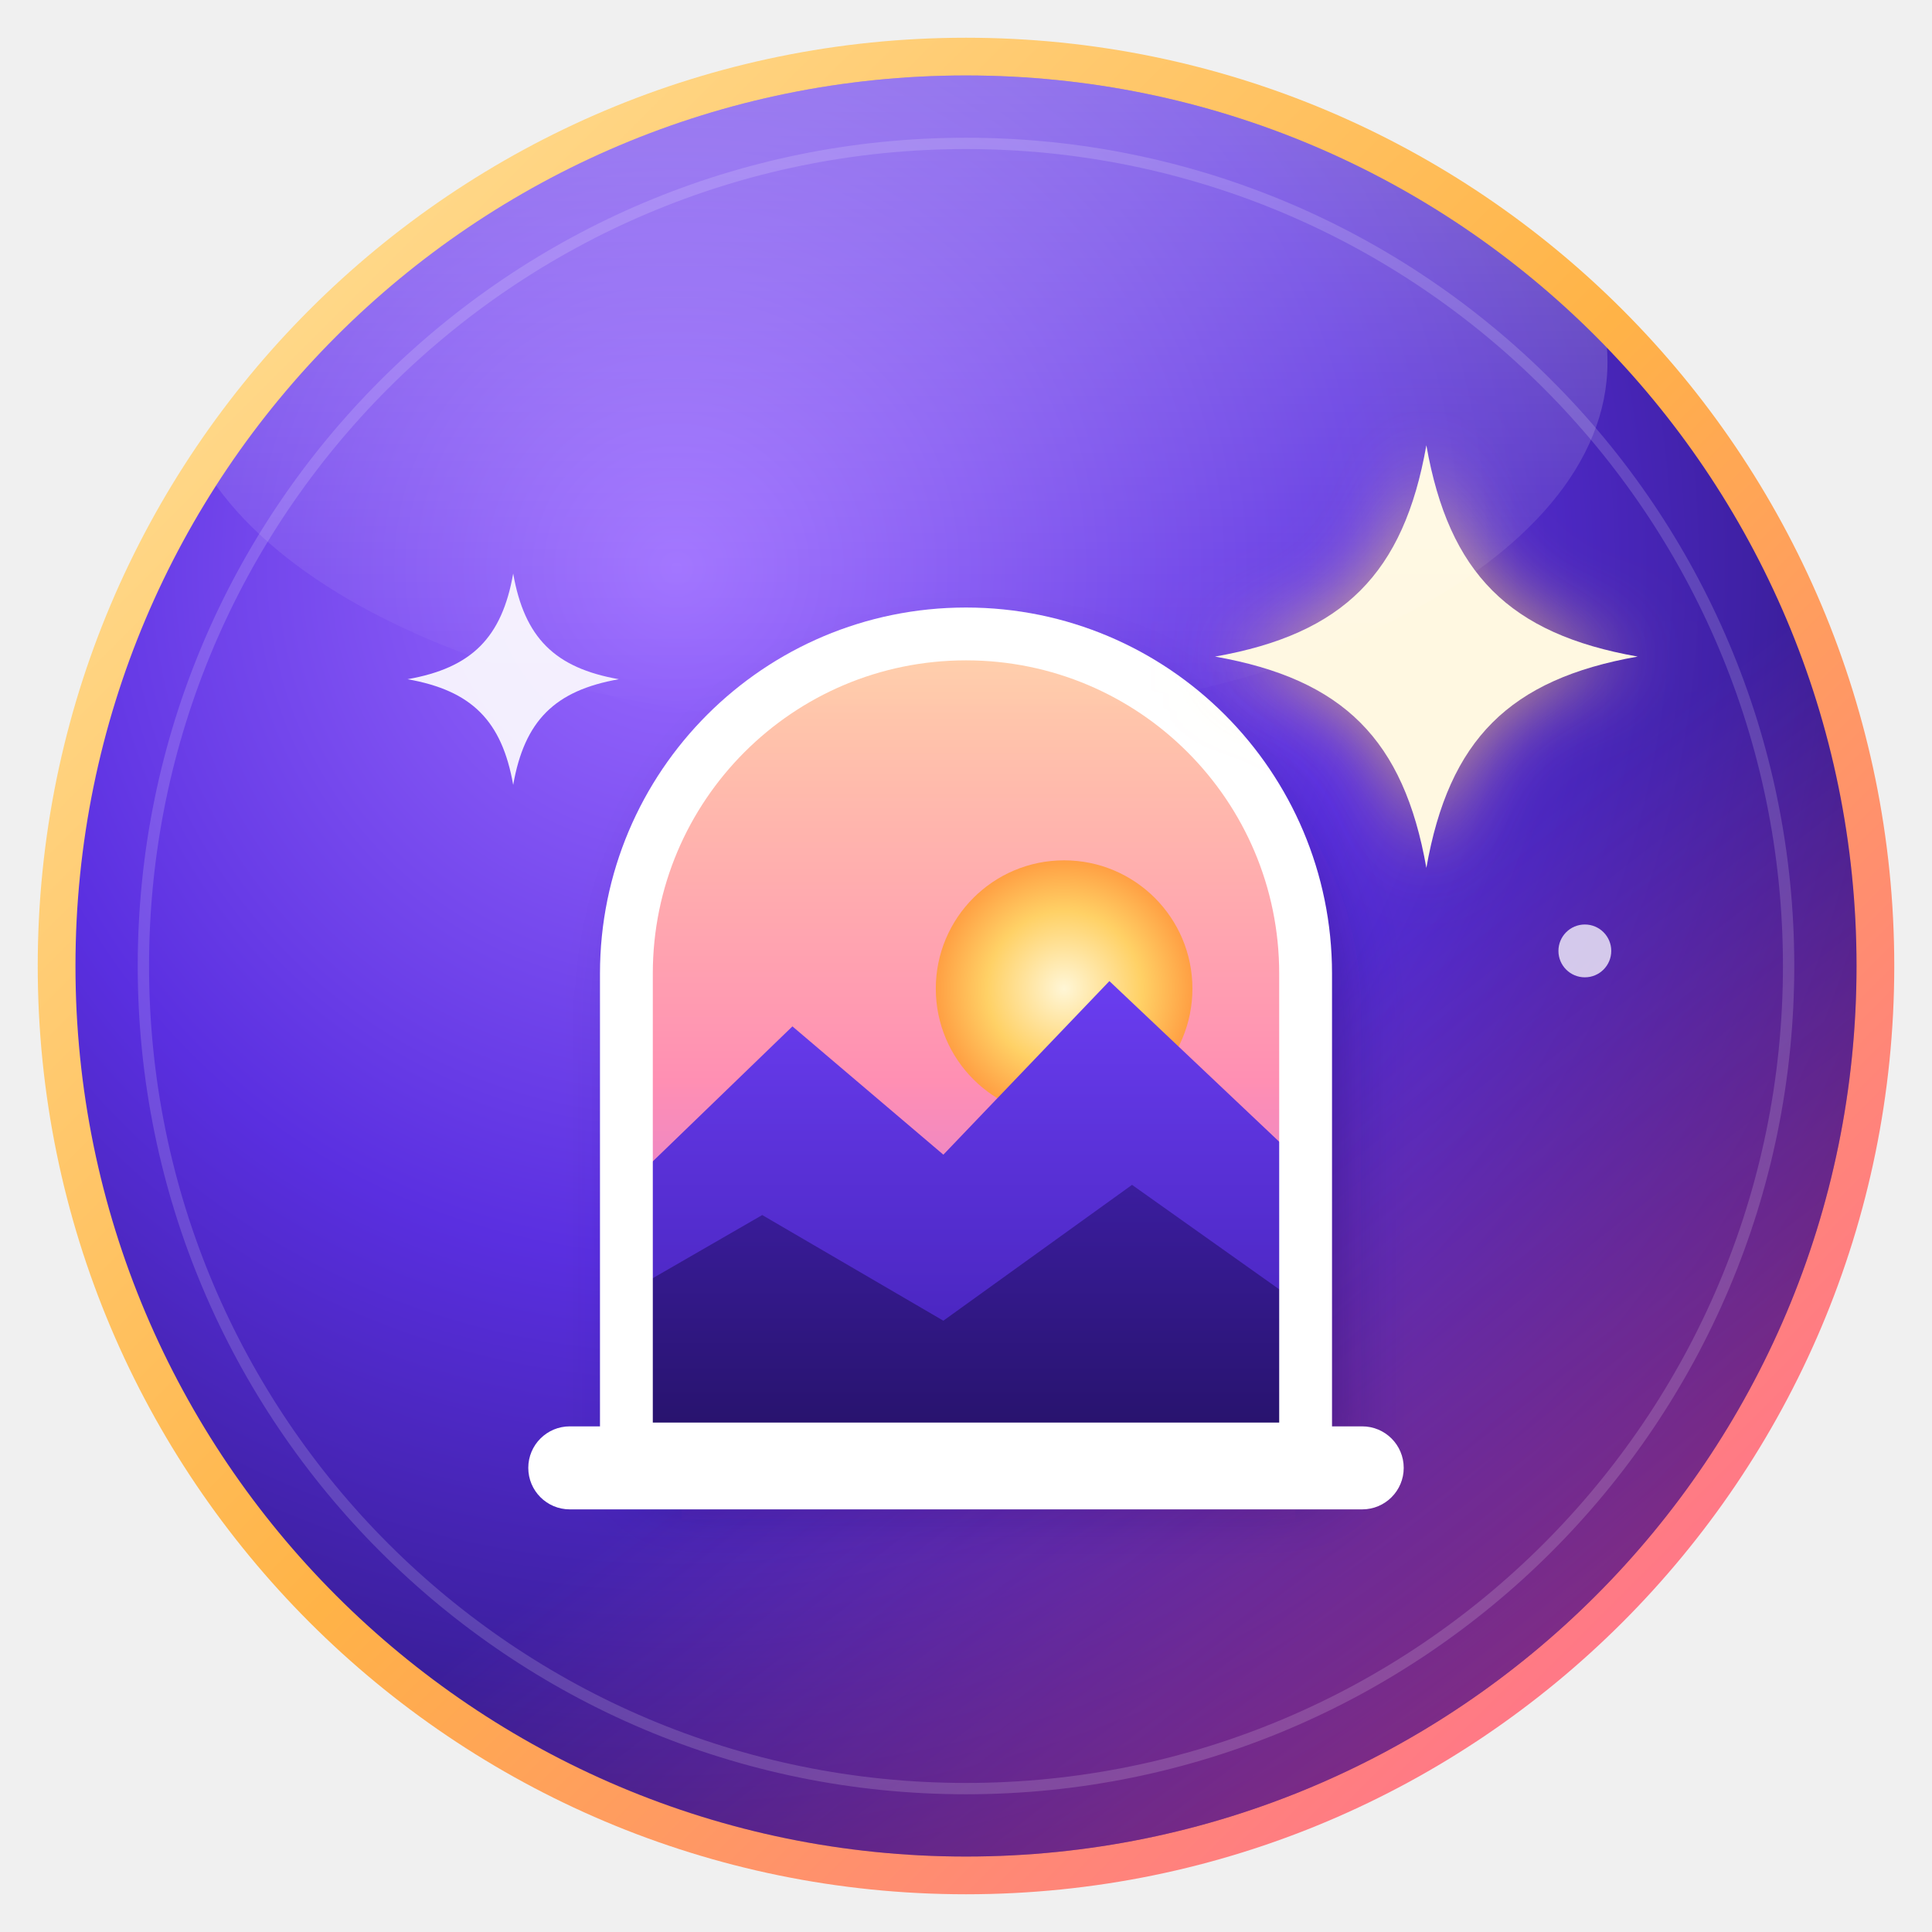
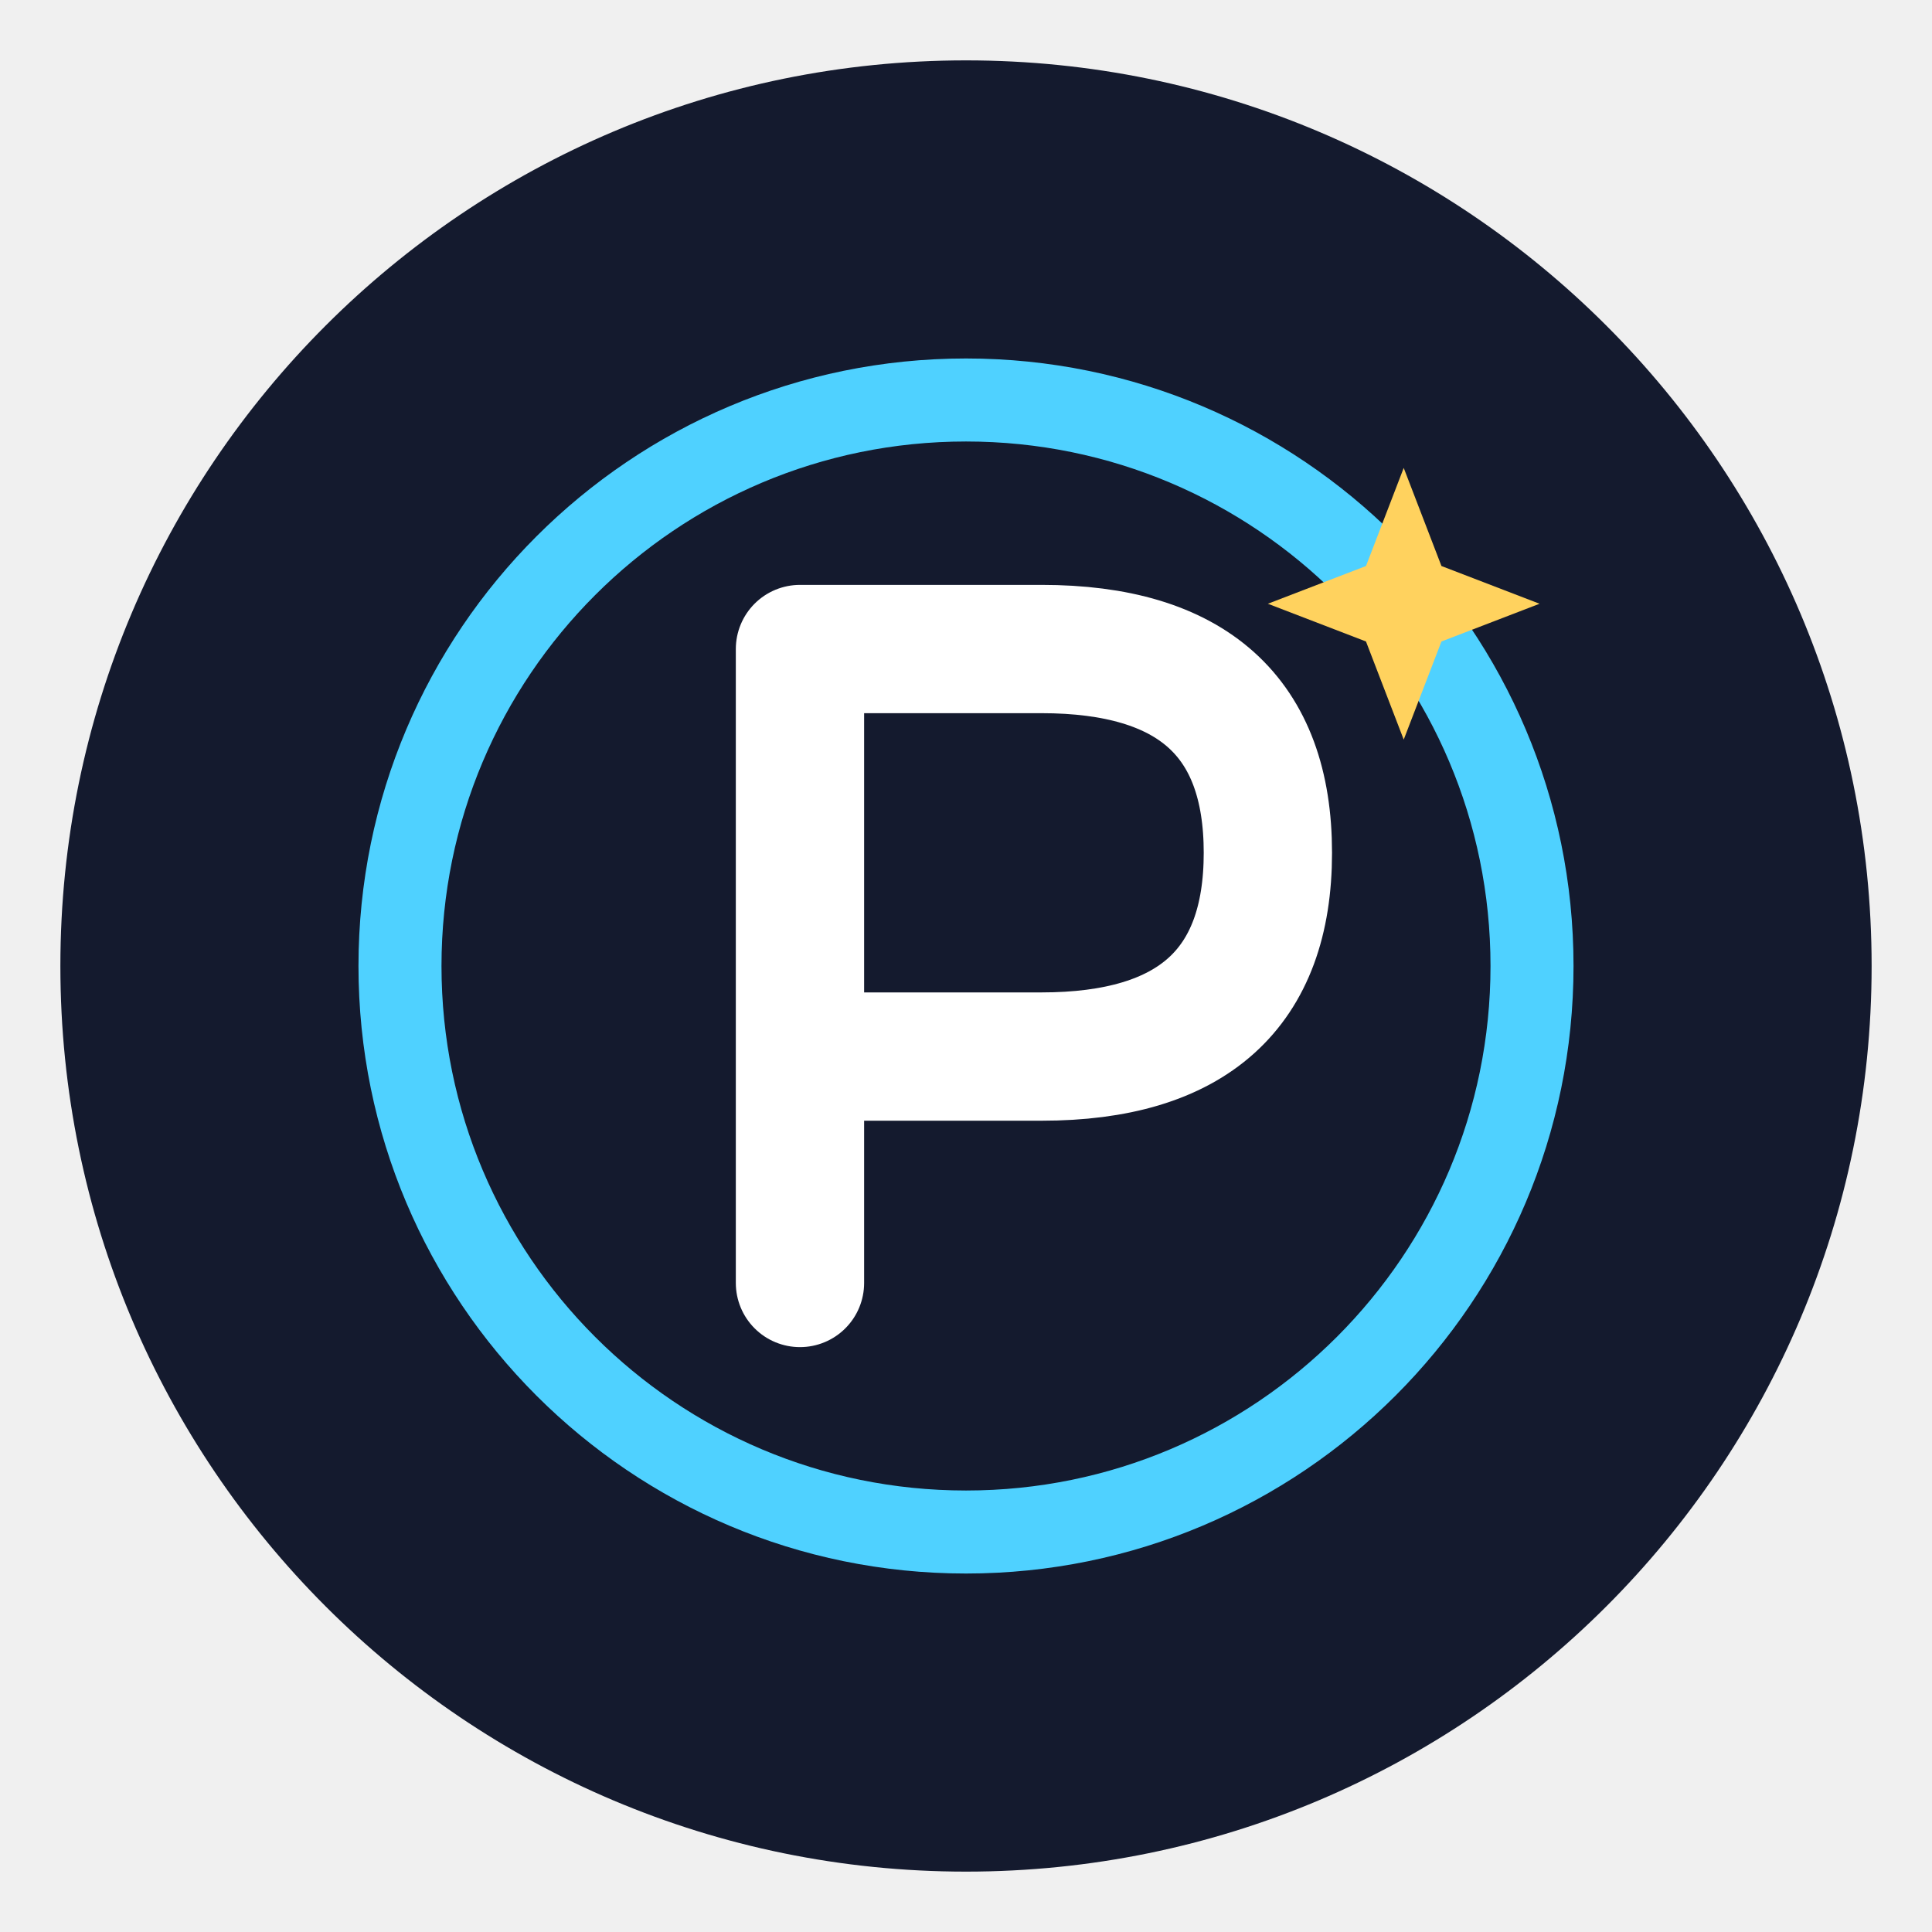
- <svg xmlns="http://www.w3.org/2000/svg" viewBox="0 0 512 512">
-   <defs>
-     <radialGradient id="bg" cx="0.34" cy="0.28" r="0.85">
-       <stop offset="0" stop-color="#9b6bff" />
-       <stop offset="0.45" stop-color="#5a2fe0" />
-       <stop offset="1" stop-color="#1e0f5c" />
-     </radialGradient>
-     <linearGradient id="glow" x1="0.2" y1="0.1" x2="0.9" y2="1">
-       <stop offset="0.55" stop-color="#ff4fa3" stop-opacity="0" />
-       <stop offset="1" stop-color="#ff4fa3" stop-opacity="0.55" />
-     </linearGradient>
-     <linearGradient id="rim" x1="0" y1="0" x2="1" y2="1">
-       <stop offset="0" stop-color="#ffe7a3" />
-       <stop offset="0.5" stop-color="#ffb347" />
-       <stop offset="1" stop-color="#ff5fa2" />
-     </linearGradient>
-     <linearGradient id="sky" x1="0" y1="0" x2="0" y2="1">
-       <stop offset="0" stop-color="#ffd6a8" />
-       <stop offset="0.55" stop-color="#ff8fb3" />
-       <stop offset="1" stop-color="#b36bff" />
-     </linearGradient>
-     <linearGradient id="hill1" x1="0" y1="0" x2="0" y2="1">
-       <stop offset="0" stop-color="#6a3df0" />
-       <stop offset="1" stop-color="#3a1aa8" />
-     </linearGradient>
-     <linearGradient id="hill2" x1="0" y1="0" x2="0" y2="1">
-       <stop offset="0" stop-color="#3b1d9e" />
-       <stop offset="1" stop-color="#22105f" />
-     </linearGradient>
-     <radialGradient id="sun" cx="0.5" cy="0.5" r="0.5">
-       <stop offset="0" stop-color="#fff6d6" />
-       <stop offset="0.6" stop-color="#ffd166" />
-       <stop offset="1" stop-color="#ff9f43" />
-     </radialGradient>
-     <linearGradient id="shine" x1="0" y1="0" x2="0" y2="1">
-       <stop offset="0" stop-color="#ffffff" stop-opacity="0.35" />
-       <stop offset="1" stop-color="#ffffff" stop-opacity="0" />
-     </linearGradient>
-     <clipPath id="disc">
-       <circle cx="256" cy="256" r="236" />
-     </clipPath>
-     <clipPath id="window">
-       <path d="M166 384V258a90 90 0 0 1 180 0v126z" />
-     </clipPath>
-     <filter id="soft" x="-50%" y="-50%" width="200%" height="200%">
-       <feGaussianBlur stdDeviation="10" />
-     </filter>
-   </defs>
-   <circle cx="256" cy="256" r="246" fill="url(#rim)" />
-   <circle cx="256" cy="256" r="236" fill="url(#bg)" />
-   <circle cx="256" cy="256" r="236" fill="url(#glow)" />
-   <circle cx="256" cy="256" r="218" fill="none" stroke="#ffffff" stroke-opacity="0.16" stroke-width="3" />
-   <path d="M166 384V258a90 90 0 0 1 180 0v126z" fill="#1a0b4d" opacity="0.45" transform="translate(6 10)" filter="url(#soft)" />
-   <g clip-path="url(#window)">
-     <rect x="160" y="160" width="192" height="230" fill="url(#sky)" />
-     <circle cx="282" cy="262" r="34" fill="url(#sun)" />
-     <path d="M150 330l60-58 40 34 44-46 74 70v70H150z" fill="url(#hill1)" />
-     <path d="M150 352l52-30 48 28 50-36 62 44v40H150z" fill="url(#hill2)" />
-   </g>
-   <path d="M166 384V258a90 90 0 0 1 180 0v126z" fill="none" stroke="#ffffff" stroke-width="14" stroke-linejoin="round" />
-   <rect x="140" y="378" width="232" height="22" rx="11" fill="#ffffff" />
-   <path d="M378 118c6 34 22 50 56 56-34 6-50 22-56 56-6-34-22-50-56-56 34-6 50-22 56-56z" fill="#ffd166" filter="url(#soft)" opacity="0.7" />
-   <path d="M378 118c6 34 22 50 56 56-34 6-50 22-56 56-6-34-22-50-56-56 34-6 50-22 56-56z" fill="#fff8e1" />
-   <path d="M136 152c3 17 11 25 28 28-17 3-25 11-28 28-3-17-11-25-28-28 17-3 25-11 28-28z" fill="#ffffff" opacity="0.9" />
-   <circle cx="420" cy="252" r="7" fill="#ffffff" opacity="0.75" />
-   <g clip-path="url(#disc)">
-     <ellipse cx="236" cy="96" rx="190" ry="96" fill="url(#shine)" />
-   </g>
+ <svg xmlns="http://www.w3.org/2000/svg" width="1024" height="1024" viewBox="0 0 512 512">
+   <circle cx="256" cy="256" r="240" fill="#141A2E" />
+   <circle cx="256" cy="256" r="150" fill="none" stroke="#4FD1FF" stroke-width="22" />
+   <path d="M212 340 L212 172 L276 172 Q336 172 336 226 Q336 280 276 280 L212 280" fill="none" stroke="#fff" stroke-width="34" stroke-linecap="round" stroke-linejoin="round" />
+   <path d="M372 124 L382 150 L408 160 L382 170 L372 196 L362 170 L336 160 L362 150 Z" fill="#FFD25E" />
</svg>
